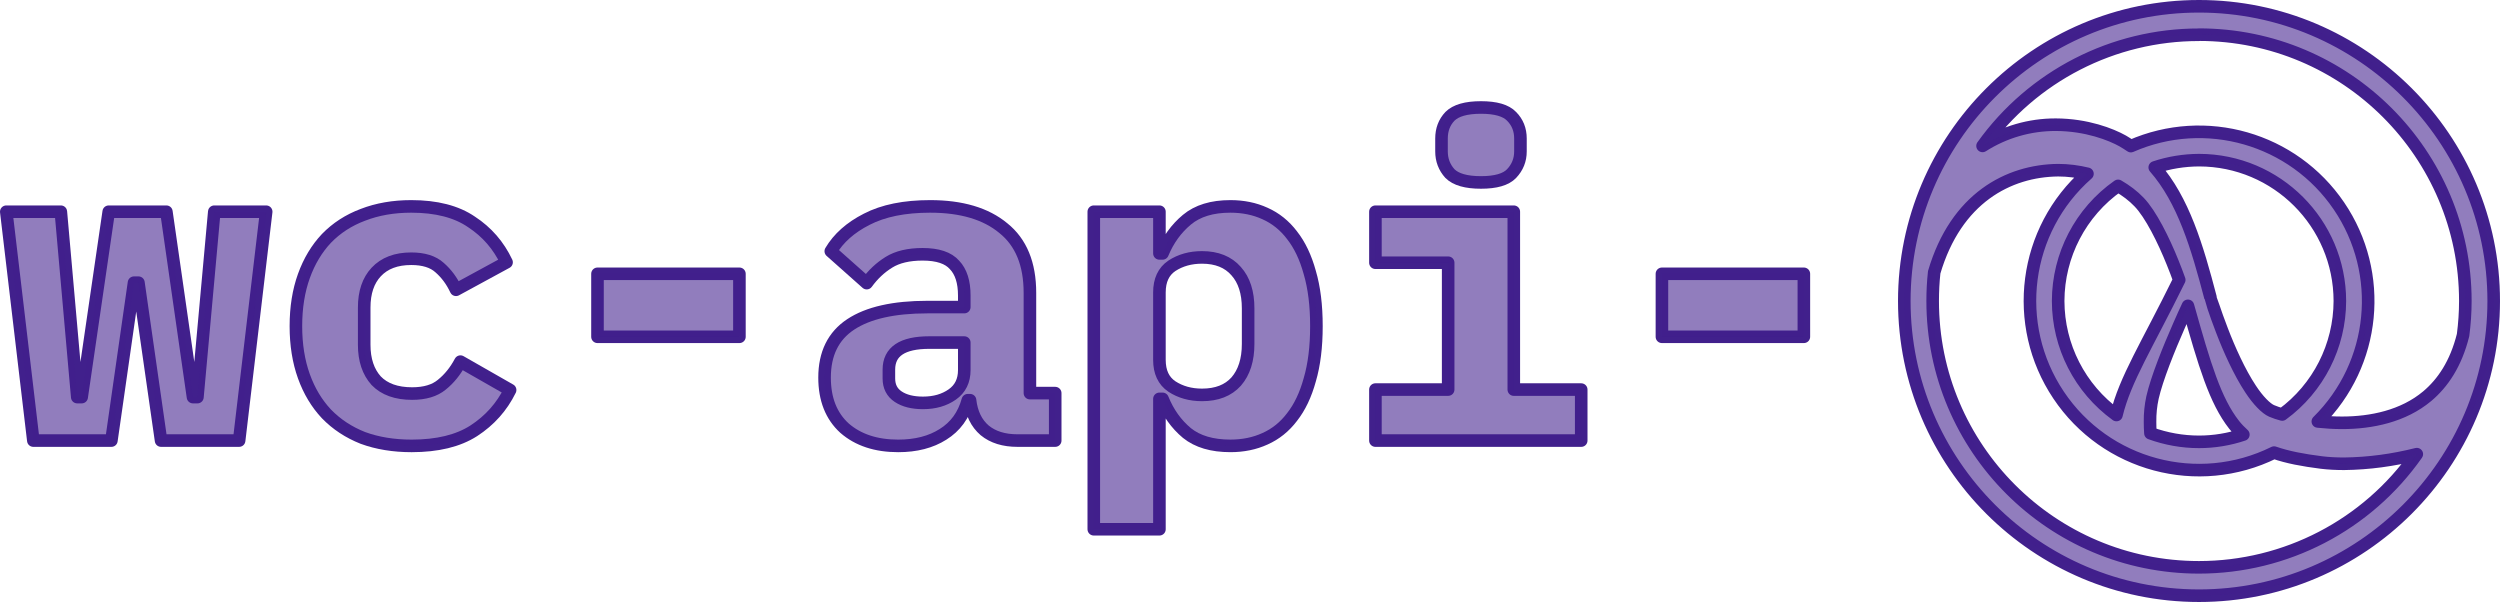
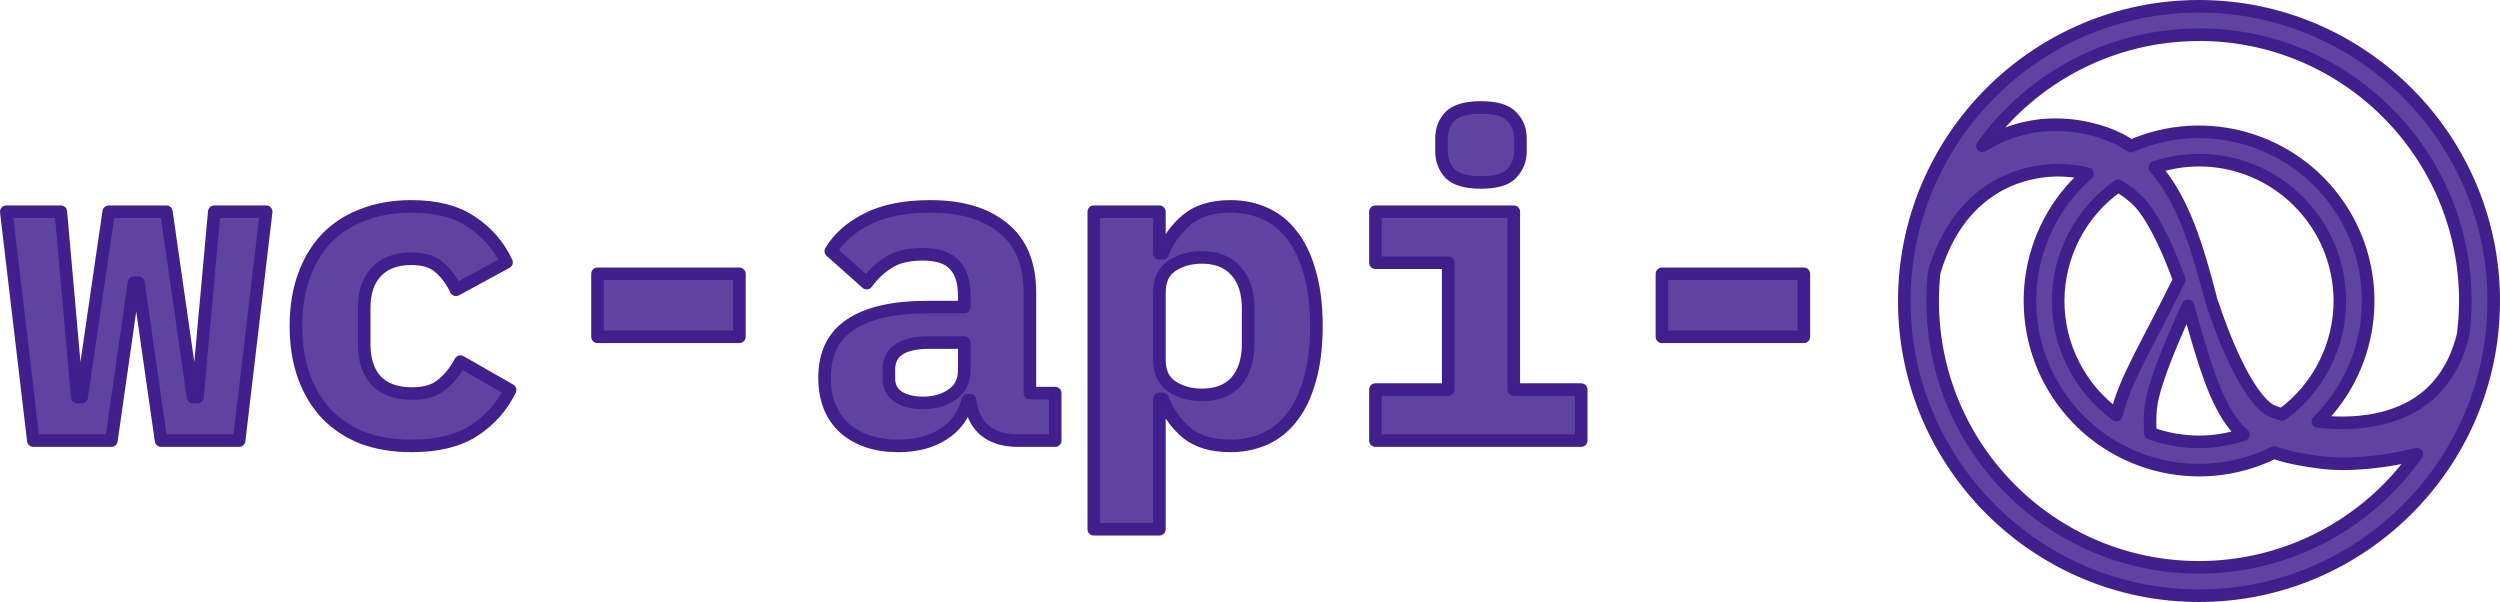
<svg xmlns="http://www.w3.org/2000/svg" xmlns:ns1="http://www.openswatchbook.org/uri/2009/osb" xmlns:xlink="http://www.w3.org/1999/xlink" width="79.541mm" height="19.153mm" viewBox="0 0 79.541 19.153" version="1.1" id="svg8">
  <defs id="defs2">
    <linearGradient id="linearGradient2625" ns1:paint="solid">
      <stop style="stop-color:#000000;stop-opacity:1;" offset="0" id="stop2623" />
    </linearGradient>
    <linearGradient id="linearGradient2531" ns1:paint="solid">
      <stop style="stop-color:#000000;stop-opacity:1;" offset="0" id="stop2529" />
    </linearGradient>
    <linearGradient id="linearGradient2404" ns1:paint="solid">
      <stop style="stop-color:#000000;stop-opacity:1;" offset="0" id="stop2402" />
    </linearGradient>
    <linearGradient id="linearGradient2398" ns1:paint="solid">
      <stop style="stop-color:#000000;stop-opacity:1;" offset="0" id="stop2396" />
    </linearGradient>
    <linearGradient id="linearGradient2392" ns1:paint="solid">
      <stop style="stop-color:#6146a1;stop-opacity:1;" offset="0" id="stop2390" />
    </linearGradient>
    <linearGradient id="linearGradient2287" ns1:paint="solid">
      <stop style="stop-color:#6146a1;stop-opacity:1;" offset="0" id="stop2285" />
    </linearGradient>
    <linearGradient xlink:href="#linearGradient2398" id="linearGradient2400" x1="0.762" y1="11.715" x2="23.238" y2="11.715" gradientUnits="userSpaceOnUse" />
    <linearGradient xlink:href="#linearGradient2398" id="linearGradient2408" gradientUnits="userSpaceOnUse" x1="0.762" y1="11.715" x2="23.238" y2="11.715" />
    <linearGradient xlink:href="#linearGradient2398" id="linearGradient2410" gradientUnits="userSpaceOnUse" x1="0.762" y1="11.715" x2="23.238" y2="11.715" />
    <linearGradient xlink:href="#linearGradient2398" id="linearGradient2418" gradientUnits="userSpaceOnUse" x1="86.088" y1="330.378" x2="397.874" y2="330.378" />
    <linearGradient xlink:href="#linearGradient2531" id="linearGradient2533" x1="0.102" y1="10.715" x2="19.906" y2="10.715" gradientUnits="userSpaceOnUse" />
    <linearGradient xlink:href="#linearGradient2531" id="linearGradient2711" gradientUnits="userSpaceOnUse" x1="0.102" y1="10.715" x2="19.906" y2="10.715" />
    <linearGradient xlink:href="#linearGradient2531" id="linearGradient2713" gradientUnits="userSpaceOnUse" x1="0.102" y1="10.715" x2="19.906" y2="10.715" />
    <linearGradient xlink:href="#linearGradient2398" id="linearGradient2721" gradientUnits="userSpaceOnUse" x1="86.088" y1="330.378" x2="397.874" y2="330.378" />
    <linearGradient xlink:href="#linearGradient2398" id="linearGradient2769" gradientUnits="userSpaceOnUse" x1="86.088" y1="330.378" x2="397.874" y2="330.378" />
    <linearGradient xlink:href="#linearGradient2398" id="linearGradient2771" gradientUnits="userSpaceOnUse" x1="86.088" y1="330.378" x2="397.874" y2="330.378" />
    <linearGradient xlink:href="#linearGradient2398" id="linearGradient2773" gradientUnits="userSpaceOnUse" x1="86.088" y1="330.378" x2="397.874" y2="330.378" />
    <linearGradient xlink:href="#linearGradient2398" id="linearGradient2775" gradientUnits="userSpaceOnUse" x1="86.088" y1="330.378" x2="397.874" y2="330.378" />
    <linearGradient xlink:href="#linearGradient2398" id="linearGradient2777" gradientUnits="userSpaceOnUse" x1="86.088" y1="330.378" x2="397.874" y2="330.378" />
    <linearGradient xlink:href="#linearGradient2398" id="linearGradient2779" gradientUnits="userSpaceOnUse" x1="86.088" y1="330.378" x2="397.874" y2="330.378" />
    <linearGradient xlink:href="#linearGradient2398" id="linearGradient2781" gradientUnits="userSpaceOnUse" x1="86.088" y1="330.378" x2="397.874" y2="330.378" />
    <linearGradient xlink:href="#linearGradient2398" id="linearGradient2783" gradientUnits="userSpaceOnUse" x1="86.088" y1="330.378" x2="397.874" y2="330.378" />
    <linearGradient xlink:href="#linearGradient2398" id="linearGradient2791" gradientUnits="userSpaceOnUse" x1="86.088" y1="330.378" x2="397.874" y2="330.378" />
    <linearGradient xlink:href="#linearGradient2398" id="linearGradient2943" gradientUnits="userSpaceOnUse" x1="86.088" y1="330.378" x2="397.874" y2="330.378" />
    <linearGradient xlink:href="#linearGradient2398" id="linearGradient2945" gradientUnits="userSpaceOnUse" x1="86.088" y1="330.378" x2="397.874" y2="330.378" />
    <linearGradient xlink:href="#linearGradient2398" id="linearGradient2947" gradientUnits="userSpaceOnUse" x1="86.088" y1="330.378" x2="397.874" y2="330.378" />
    <linearGradient xlink:href="#linearGradient2398" id="linearGradient2949" gradientUnits="userSpaceOnUse" x1="86.088" y1="330.378" x2="397.874" y2="330.378" />
    <linearGradient xlink:href="#linearGradient2398" id="linearGradient2951" gradientUnits="userSpaceOnUse" x1="86.088" y1="330.378" x2="397.874" y2="330.378" />
    <linearGradient xlink:href="#linearGradient2398" id="linearGradient2953" gradientUnits="userSpaceOnUse" x1="86.088" y1="330.378" x2="397.874" y2="330.378" />
  </defs>
  <g id="layer1" style="display:inline" transform="translate(-63.4875,-71.63535)">
    <g aria-label="wc-api-" transform="matrix(0.2645833,0,0,0.2645833,41.42678,17.63979)" style="font-style:normal;font-variant:normal;font-weight:bold;font-stretch:normal;font-size:40px;line-height:1.25;font-family:'BlexMono NF';-inkscape-font-specification:'BlexMono NF, Bold';font-variant-ligatures:normal;font-variant-caps:normal;font-variant-numeric:normal;font-feature-settings:normal;text-align:start;letter-spacing:0px;word-spacing:0px;writing-mode:lr-tb;text-anchor:start;fill:#000000;fill-opacity:1;stroke:url(#linearGradient2783);stroke-width:1.134;stroke-linecap:square;stroke-linejoin:round;stroke-miterlimit:4;stroke-dasharray:none;stroke-dashoffset:0;paint-order:markers stroke fill" id="flowRoot10">
      <path d="m 86.088,317.551 h 6.56 l 1.973,22.293 h 0.533 l 3.253,-22.293 h 6.933 l 3.2,22.293 h 0.533 l 2.027,-22.293 h 6.24 l -3.253,27.52 h -9.387 l -2.72,-18.987 h -0.533 l -2.72,18.987 h -9.387 z" style="font-style:normal;font-variant:normal;font-weight:bold;font-stretch:normal;font-size:53.333px;font-family:'BlexMono NF';-inkscape-font-specification:'BlexMono NF, Bold';font-variant-ligatures:normal;font-variant-caps:normal;font-variant-numeric:normal;font-feature-settings:normal;text-align:start;writing-mode:lr-tb;text-anchor:start;fill:#41208c;fill-opacity:1;stroke:url(#linearGradient2769);stroke-width:1.134;stroke-linecap:square;stroke-linejoin:round;stroke-miterlimit:4;stroke-dasharray:none;stroke-dashoffset:0;stroke-opacity:1;paint-order:markers stroke fill" id="path2754" />
      <path d="m 134.835,345.711 q -3.253,0 -5.867,-0.96 -2.56,-1.013 -4.373,-2.88 -1.76,-1.867 -2.72,-4.533 -0.96,-2.667 -0.96,-6.027 0,-3.36 0.96,-6.027 0.96,-2.667 2.72,-4.533 1.813,-1.867 4.373,-2.827 2.613,-1.013 5.813,-1.013 4.533,0 7.253,1.867 2.773,1.813 4.213,4.853 l -6.08,3.307 q -0.747,-1.6 -1.973,-2.667 -1.173,-1.067 -3.413,-1.067 -2.72,0 -4.213,1.6 -1.44,1.547 -1.44,4.267 v 4.48 q 0,2.72 1.44,4.32 1.493,1.547 4.32,1.547 2.293,0 3.573,-1.067 1.333,-1.067 2.24,-2.773 l 5.973,3.413 q -1.493,3.04 -4.373,4.907 -2.827,1.813 -7.467,1.813 z" style="font-style:normal;font-variant:normal;font-weight:bold;font-stretch:normal;font-size:53.333px;font-family:'BlexMono NF';-inkscape-font-specification:'BlexMono NF, Bold';font-variant-ligatures:normal;font-variant-caps:normal;font-variant-numeric:normal;font-feature-settings:normal;text-align:start;writing-mode:lr-tb;text-anchor:start;fill:#41208c;fill-opacity:1;stroke:url(#linearGradient2771);stroke-width:1.134;stroke-linecap:square;stroke-linejoin:round;stroke-miterlimit:4;stroke-dasharray:none;stroke-dashoffset:0;stroke-opacity:1;paint-order:markers stroke fill" id="path2756" />
      <path d="m 157.181,332.591 v -7.573 h 17.067 v 7.573 z" style="font-style:normal;font-variant:normal;font-weight:bold;font-stretch:normal;font-size:53.333px;font-family:'BlexMono NF';-inkscape-font-specification:'BlexMono NF, Bold';font-variant-ligatures:normal;font-variant-caps:normal;font-variant-numeric:normal;font-feature-settings:normal;text-align:start;writing-mode:lr-tb;text-anchor:start;fill:#41208c;fill-opacity:1;stroke:url(#linearGradient2773);stroke-width:1.134;stroke-linecap:square;stroke-linejoin:round;stroke-miterlimit:4;stroke-dasharray:none;stroke-dashoffset:0;stroke-opacity:1;paint-order:markers stroke fill" id="path2758" />
      <path d="m 207.688,345.071 q -2.453,0 -3.947,-1.227 -1.493,-1.28 -1.76,-3.627 h -0.267 q -0.747,2.72 -2.987,4.107 -2.187,1.387 -5.387,1.387 -4,0 -6.453,-2.133 -2.4,-2.187 -2.4,-6.08 0,-4.32 3.147,-6.4 3.147,-2.08 9.227,-2.08 h 4.427 v -1.387 q 0,-2.453 -1.173,-3.68 -1.12,-1.28 -3.84,-1.28 -2.507,0 -4.053,0.96 -1.547,0.96 -2.667,2.507 l -4.32,-3.84 q 1.387,-2.347 4.32,-3.84 2.987,-1.547 7.627,-1.547 5.653,0 8.8,2.613 3.2,2.56 3.2,7.787 v 12.053 h 3.04 v 5.707 z m -11.36,-4.533 q 2.08,0 3.52,-1.013 1.44,-1.013 1.44,-2.933 v -3.307 h -4.213 q -4.853,0 -4.853,3.253 v 1.067 q 0,1.44 1.12,2.187 1.12,0.747 2.987,0.747 z" style="font-style:normal;font-variant:normal;font-weight:bold;font-stretch:normal;font-size:53.333px;font-family:'BlexMono NF';-inkscape-font-specification:'BlexMono NF, Bold';font-variant-ligatures:normal;font-variant-caps:normal;font-variant-numeric:normal;font-feature-settings:normal;text-align:start;writing-mode:lr-tb;text-anchor:start;fill:#41208c;fill-opacity:1;stroke:url(#linearGradient2775);stroke-width:1.134;stroke-linecap:square;stroke-linejoin:round;stroke-miterlimit:4;stroke-dasharray:none;stroke-dashoffset:0;stroke-opacity:1;paint-order:markers stroke fill" id="path2760" />
      <path d="m 216.861,317.551 h 7.893 v 5.013 h 0.373 q 1.013,-2.453 2.933,-4.053 1.92,-1.6 5.227,-1.6 2.293,0 4.16,0.853 1.92,0.853 3.253,2.613 1.387,1.76 2.133,4.48 0.8,2.72 0.8,6.453 0,3.733 -0.8,6.453 -0.747,2.72 -2.133,4.48 -1.333,1.76 -3.253,2.613 -1.867,0.853 -4.16,0.853 -3.307,0 -5.227,-1.547 -1.92,-1.6 -2.933,-4.107 h -0.373 v 15.68 h -7.893 z m 13.013,22.027 q 2.667,0 4.107,-1.6 1.44,-1.653 1.44,-4.533 v -4.267 q 0,-2.88 -1.44,-4.48 -1.44,-1.653 -4.107,-1.653 -2.08,0 -3.627,1.013 -1.493,1.013 -1.493,3.2 v 8.107 q 0,2.187 1.493,3.2 1.547,1.013 3.627,1.013 z" style="font-style:normal;font-variant:normal;font-weight:bold;font-stretch:normal;font-size:53.333px;font-family:'BlexMono NF';-inkscape-font-specification:'BlexMono NF, Bold';font-variant-ligatures:normal;font-variant-caps:normal;font-variant-numeric:normal;font-feature-settings:normal;text-align:start;writing-mode:lr-tb;text-anchor:start;fill:#41208c;fill-opacity:1;stroke:url(#linearGradient2777);stroke-width:1.134;stroke-linecap:square;stroke-linejoin:round;stroke-miterlimit:4;stroke-dasharray:none;stroke-dashoffset:0;stroke-opacity:1;paint-order:markers stroke fill" id="path2762" />
      <path d="m 263.421,314.031 q -2.667,0 -3.733,-1.067 -1.013,-1.12 -1.013,-2.667 v -1.547 q 0,-1.6 1.013,-2.667 1.067,-1.067 3.733,-1.067 2.667,0 3.68,1.067 1.067,1.067 1.067,2.667 v 1.547 q 0,1.547 -1.067,2.667 -1.013,1.067 -3.68,1.067 z m -12.693,24.907 h 8.747 v -15.253 h -8.747 v -6.133 h 16.64 v 21.387 h 8.107 v 6.133 h -24.747 z" style="font-style:normal;font-variant:normal;font-weight:bold;font-stretch:normal;font-size:53.333px;font-family:'BlexMono NF';-inkscape-font-specification:'BlexMono NF, Bold';font-variant-ligatures:normal;font-variant-caps:normal;font-variant-numeric:normal;font-feature-settings:normal;text-align:start;writing-mode:lr-tb;text-anchor:start;fill:#41208c;fill-opacity:1;stroke:url(#linearGradient2779);stroke-width:1.134;stroke-linecap:square;stroke-linejoin:round;stroke-miterlimit:4;stroke-dasharray:none;stroke-dashoffset:0;stroke-opacity:1;paint-order:markers stroke fill" id="path2764" />
      <path d="m 285.181,332.591 v -7.573 h 17.067 v 7.573 z" style="font-style:normal;font-variant:normal;font-weight:bold;font-stretch:normal;font-size:53.333px;font-family:'BlexMono NF';-inkscape-font-specification:'BlexMono NF, Bold';font-variant-ligatures:normal;font-variant-caps:normal;font-variant-numeric:normal;font-feature-settings:normal;text-align:start;writing-mode:lr-tb;text-anchor:start;fill:#41208c;fill-opacity:1;stroke:url(#linearGradient2781);stroke-width:1.134;stroke-linecap:square;stroke-linejoin:round;stroke-miterlimit:4;stroke-dasharray:none;stroke-dashoffset:0;stroke-opacity:1;paint-order:markers stroke fill" id="path2766" />
    </g>
    <g transform="matrix(0.8343652,0,0,-0.8343652,123.9563,114.2736)" id="g2345" style="fill:#41208c;fill-opacity:1;stroke:url(#linearGradient2400);stroke-width:0.36;stroke-linejoin:round;stroke-miterlimit:4;stroke-dasharray:none;stroke-opacity:1;paint-order:markers stroke fill">
      <g transform="scale(0.1)" id="g2347" style="fill:#41208c;fill-opacity:1;stroke:url(#linearGradient2410);stroke-width:3.596;stroke-linejoin:round;stroke-miterlimit:4;stroke-dasharray:none;stroke-opacity:1;paint-order:markers stroke fill">
        <path id="path2349" style="fill:#41208c;fill-opacity:1;fill-rule:nonzero;stroke:url(#linearGradient2408);stroke-width:3.596;stroke-linejoin:round;stroke-miterlimit:4;stroke-dasharray:none;stroke-opacity:1;paint-order:markers stroke fill" d="M 120,229.531 C 58.051,229.531 7.621,179.102 7.621,117.148 7.621,55.16 58.051,4.77 120,4.77 c 61.949,0 112.379,50.391 112.379,112.378 0,61.954 -50.43,112.383 -112.379,112.383 z m 0,-10.82 c 56.09,0 101.559,-45.473 101.559,-101.563 0,-4.418 -0.309,-8.707 -0.86,-12.968 -2.73,-10.981 -7.73,-18.321 -13.668,-23.321 -9.14,-7.66 -21.293,-10.16 -32.543,-10.16 -3.039,0 -6.129,0.199 -9.179,0.512 22.152,21.879 25.55,56.449 8.05,82.187 -17.5,25.743 -50.859,35.313 -79.34,22.813 -1.008,0.699 -2.031,1.328 -3.078,1.949 -4.461,2.5 -13.75,6.18 -25.551,6.219 -9.879,0.031 -19.609,-2.777 -27.93,-8.09 19.059,26.602 49.809,42.422 82.539,42.383 z M 102.27,80.352 c 1.64,7.226 6.171,18.477 10.23,27.699 1.129,2.609 2.27,5.07 3.281,7.258 6.367,-22.688 10.391,-36.168 17.617,-45.387 1.09,-1.371 2.262,-2.582 3.512,-3.711 -5.43,-1.832 -11.172,-2.769 -16.91,-2.769 -6.328,0 -12.578,1.129 -18.52,3.277 -0.109,1.441 -0.152,2.891 -0.152,4.371 -0.039,3.09 0.274,6.211 0.942,9.262 z M 88.519,73.672 c -13.949,10.117 -22.191,26.25 -22.23,43.476 0.039,17.461 8.551,33.872 22.852,43.903 3.008,-1.75 5.738,-3.781 8.008,-6.172 4.411,-4.527 9.372,-14.527 12.813,-23.117 0.937,-2.352 1.801,-4.532 2.5,-6.563 C 100.078,100 91.84,87.422 88.519,73.672 Z M 128.75,105.941 c -2.77,7.149 -4.371,12.5 -4.371,12.539 -5.078,19.411 -10.359,37.18 -21.258,49.61 5.469,1.832 11.141,2.73 16.879,2.769 29.648,-0.039 53.672,-24.058 53.711,-53.711 -0.039,-17.109 -8.199,-33.199 -21.992,-43.277 -1.367,0.348 -2.739,0.82 -4.02,1.359 -2.109,0.898 -5.199,4.031 -8.008,8.32 -4.261,6.41 -8.211,15.238 -10.941,22.39 z M 120,15.59 c -56.09,0 -101.559,45.461 -101.559,101.558 0,3.711 0.188,7.34 0.578,10.942 8.32,28.281 28.32,38.75 47.27,38.941 3.832,0 7.582,-0.511 11.172,-1.371 C 53.121,144.301 48.441,108.199 66.449,81.289 84.449,54.379 119.609,45 148.629,59.34 c 5.16,-1.801 11.019,-2.891 18.133,-3.789 2.648,-0.32 5.539,-0.473 8.59,-0.473 9.378,0.121 18.628,1.371 27.699,3.672 -18.992,-27.07 -50,-43.16 -83.09,-43.16 z" />
      </g>
    </g>
  </g>
  <g id="layer2" style="display:inline" transform="translate(-63.4875,-71.63535)">
    <g transform="matrix(1.054508,0,0,-1.054508,122.9603,143.1231)" id="g2381" style="fill:#41208c;fill-opacity:1;stroke:url(#linearGradient2533);stroke-width:0.285;stroke-linejoin:round;stroke-miterlimit:4;stroke-dasharray:none;paint-order:markers stroke fill">
      <g transform="scale(0.1)" id="g2383" style="fill:#41208c;fill-opacity:1;stroke:url(#linearGradient2713);stroke-width:2.845;stroke-linejoin:round;stroke-miterlimit:4;stroke-dasharray:none;paint-order:markers stroke fill">
        <path id="path2385" style="fill:#41208c;fill-opacity:1;fill-rule:nonzero;stroke:url(#linearGradient2711);stroke-width:2.845;stroke-linejoin:round;stroke-miterlimit:4;stroke-dasharray:none;paint-order:markers stroke fill" d="m 95.898,105.352 c -0.977,-2.114 -2.07,-4.532 -3.199,-7.071 -3.988,-9.02 -8.359,-19.961 -10,-26.992 -0.551,-2.5 -0.938,-5.59 -0.898,-9.02 0,-1.371 0.039,-2.82 0.148,-4.258 C 93.09,53.949 105.27,53.75 116.52,57.5 c -1.25,1.09 -2.418,2.34 -3.43,3.629 -7.07,8.992 -10.981,22.109 -17.192,44.223 z M 100,206.172 c -1.879,0 -3.711,-0.082 -5.551,-0.152 l -0.699,-0.04 -2.148,-0.16 -0.981,-0.082 c -0.66,-0.078 -1.32,-0.148 -2.031,-0.226 -0.351,-0.043 -0.699,-0.082 -1.09,-0.121 -0.621,-0.082 -1.289,-0.192 -1.91,-0.27 l -3.051,-0.512 -1.129,-0.199 -1.879,-0.39 c -1.012,-0.192 -1.992,-0.43 -2.973,-0.661 L 75.43,203.09 73.59,202.578 72.5,202.27 c -0.981,-0.282 -1.91,-0.59 -2.852,-0.86 l -1.879,-0.629 -0.93,-0.351 c -0.668,-0.2 -1.289,-0.43 -1.918,-0.66 l -0.863,-0.36 c -0.617,-0.269 -1.289,-0.5 -1.949,-0.781 l -0.66,-0.27 -2.109,-0.937 -0.32,-0.121 c -4.219,-1.949 -8.32,-4.18 -12.219,-6.68 l -0.281,-0.152 c -0.66,-0.43 -1.32,-0.86 -1.988,-1.328 l -0.473,-0.313 c -0.617,-0.43 -1.25,-0.859 -1.828,-1.289 l -2.352,-1.719 c -0.738,-0.59 -1.52,-1.211 -2.258,-1.84 l -0.672,-0.5 c -0.5,-0.429 -1.051,-0.902 -1.559,-1.371 l -0.66,-0.55 -1.531,-1.399 -0.66,-0.59 c -0.508,-0.468 -1.02,-0.941 -1.488,-1.449 l -0.621,-0.582 -1.449,-1.488 -0.582,-0.582 C 27.891,174.922 27.422,174.41 26.949,173.91 26.289,173.16 25.621,172.461 25,171.719 l -0.469,-0.547 -1.442,-1.723 -0.32,-0.429 c -0.578,-0.739 -1.168,-1.481 -1.719,-2.219 l -0.152,-0.16 -1.328,-1.84 c 8.129,5.199 17.578,7.929 27.23,7.898 11.48,-0.039 20.539,-3.597 24.879,-6.058 1.051,-0.59 2.031,-1.25 3.051,-1.911 19.449,8.551 41.91,6.719 59.679,-4.89 17.82,-11.641 28.52,-31.442 28.559,-52.692 0,-16.839 -6.758,-32.968 -18.75,-44.769 2.851,-0.309 5.859,-0.5 8.941,-0.5 10.981,0 22.86,2.422 31.719,9.922 5.82,4.84 10.672,12.027 13.359,22.73 0.512,4.141 0.821,8.321 0.821,12.617 0,54.692 -44.329,99.024 -99.02,99.024 z M 145.59,47.109 c -6.918,0.859 -12.66,1.91 -17.66,3.672 C 99.648,36.84 65.391,45.98 47.852,72.191 30.27,98.398 34.84,133.59 58.551,154.41 c -3.59,0.899 -7.262,1.328 -10.93,1.371 C 29.18,155.59 9.691,145.391 1.559,117.809 1.52,117.191 1.449,116.559 1.41,115.941 L 1.328,115.27 C 1.289,114.801 1.25,114.34 1.25,113.871 L 1.129,112.578 C 1.09,111.91 1.09,111.25 1.051,110.59 v -0.711 c -0.031,-0.899 -0.031,-1.828 -0.031,-2.731 0,-54.687 44.332,-99.027 99.019,-99.027 1.051,0 2.109,0.039 3.16,0.039 l 1.102,0.078 2.07,0.082 1.289,0.121 1.828,0.148 c 0.473,0.039 0.942,0.082 1.41,0.121 1.051,0.117 2.114,0.27 3.122,0.391 0.589,0.117 1.101,0.16 1.64,0.277 l 1.488,0.23 1.563,0.27 c 0.508,0.082 0.98,0.199 1.488,0.32 l 1.52,0.312 1.48,0.348 c 0.473,0.121 0.981,0.23 1.492,0.351 l 1.481,0.391 1.449,0.43 1.481,0.43 1.41,0.43 c 0.508,0.16 1.008,0.348 1.519,0.508 l 1.328,0.473 1.52,0.578 1.293,0.473 1.527,0.629 1.25,0.539 1.52,0.672 1.211,0.539 1.48,0.711 1.18,0.578 c 0.5,0.281 1.012,0.512 1.519,0.789 l 1.09,0.582 1.531,0.82 1.051,0.629 c 0.508,0.309 1.02,0.578 1.52,0.891 l 1.019,0.59 1.52,0.981 0.941,0.617 1.52,1.062 0.859,0.578 c 0.512,0.391 1.059,0.75 1.57,1.141 l 0.782,0.582 1.597,1.207 0.661,0.551 c 0.55,0.43 1.101,0.859 1.64,1.289 l 0.551,0.473 c 0.59,0.508 1.129,0.969 1.719,1.48 l 0.351,0.348 c 0.629,0.512 1.207,1.102 1.84,1.641 l 0.109,0.121 2,1.918 0.7,0.742 c 0.699,0.66 1.371,1.398 2.031,2.109 l 1.019,1.09 c 0.309,0.309 0.579,0.66 0.899,1.02 l 0.851,1.012 0.942,1.098 0.738,0.891 1.02,1.289 0.351,0.43 c 0.938,1.211 1.84,2.422 2.699,3.672 -9.691,-2.422 -19.031,-3.59 -27,-3.59 -2.96,0 -5.781,0.16 -8.39,0.469 z m -18.602,19.18 c 0.633,-0.309 1.992,-0.82 3.953,-1.367 13.438,9.879 21.399,25.547 21.399,42.226 -0.039,28.903 -23.43,52.301 -52.34,52.34 -5.59,0 -11.129,-0.898 -16.449,-2.648 10.629,-12.11 15.75,-29.461 20.711,-48.36 v -0.039 c 0,0 1.597,-5.281 4.289,-12.23 2.66,-6.949 6.488,-15.551 10.668,-21.801 2.73,-4.211 5.742,-7.219 7.769,-8.121 z M 69.922,149.922 C 55.98,140.16 47.66,124.18 47.66,107.148 c 0,-16.796 8.039,-32.539 21.641,-42.379 3.199,13.391 11.289,25.621 23.359,50.191 -0.781,2.148 -1.609,4.301 -2.461,6.41 -3.359,8.399 -8.168,18.117 -12.5,22.578 -2.309,2.34 -4.93,4.371 -7.82,5.973 z" />
      </g>
    </g>
    <g aria-label="wc-api-" transform="matrix(0.2645833,0,0,0.2645833,40.02429,44.83168)" style="font-style:normal;font-weight:normal;font-size:40px;line-height:1.25;font-family:sans-serif;letter-spacing:0px;word-spacing:0px;fill:#000000;fill-opacity:1;stroke:url(#linearGradient2721);stroke-width:1.134;stroke-linecap:square;stroke-linejoin:miter;stroke-miterlimit:4;stroke-dasharray:none;stroke-dashoffset:0;paint-order:markers stroke fill" id="flowRoot10-0">
      <path d="m 86.088,317.551 h 6.56 l 1.973,22.293 h 0.533 l 3.253,-22.293 h 6.933 l 3.2,22.293 h 0.533 l 2.027,-22.293 h 6.24 l -3.253,27.52 h -9.387 l -2.72,-18.987 h -0.533 l -2.72,18.987 h -9.387 z" style="font-style:normal;font-variant:normal;font-weight:bold;font-stretch:normal;font-size:53.333px;font-family:'BlexMono NF';-inkscape-font-specification:'BlexMono NF Bold';fill:#41208c;fill-opacity:1;stroke:url(#linearGradient2943);stroke-width:1.134;stroke-linecap:square;stroke-linejoin:miter;stroke-miterlimit:4;stroke-dasharray:none;stroke-dashoffset:0;stroke-opacity:1;paint-order:markers stroke fill" id="path2928" />
      <path d="m 134.835,345.711 q -3.253,0 -5.867,-0.96 -2.56,-1.013 -4.373,-2.88 -1.76,-1.867 -2.72,-4.533 -0.96,-2.667 -0.96,-6.027 0,-3.36 0.96,-6.027 0.96,-2.667 2.72,-4.533 1.813,-1.867 4.373,-2.827 2.613,-1.013 5.813,-1.013 4.533,0 7.253,1.867 2.773,1.813 4.213,4.853 l -6.08,3.307 q -0.747,-1.6 -1.973,-2.667 -1.173,-1.067 -3.413,-1.067 -2.72,0 -4.213,1.6 -1.44,1.547 -1.44,4.267 v 4.48 q 0,2.72 1.44,4.32 1.493,1.547 4.32,1.547 2.293,0 3.573,-1.067 1.333,-1.067 2.24,-2.773 l 5.973,3.413 q -1.493,3.04 -4.373,4.907 -2.827,1.813 -7.467,1.813 z" style="font-style:normal;font-variant:normal;font-weight:bold;font-stretch:normal;font-size:53.333px;font-family:'BlexMono NF';-inkscape-font-specification:'BlexMono NF Bold';fill:#41208c;fill-opacity:1;stroke:url(#linearGradient2945);stroke-width:1.134;stroke-linecap:square;stroke-linejoin:miter;stroke-miterlimit:4;stroke-dasharray:none;stroke-dashoffset:0;stroke-opacity:1;paint-order:markers stroke fill" id="path2930" />
      <path d="m 157.181,332.591 v -7.573 h 17.067 v 7.573 z" style="font-style:normal;font-variant:normal;font-weight:bold;font-stretch:normal;font-size:53.333px;font-family:'BlexMono NF';-inkscape-font-specification:'BlexMono NF Bold';fill:#41208c;fill-opacity:1;stroke:url(#linearGradient2947);stroke-width:1.134;stroke-linecap:square;stroke-linejoin:miter;stroke-miterlimit:4;stroke-dasharray:none;stroke-dashoffset:0;stroke-opacity:1;paint-order:markers stroke fill" id="path2932" />
      <path d="m 207.688,345.071 q -2.453,0 -3.947,-1.227 -1.493,-1.28 -1.76,-3.627 h -0.267 q -0.747,2.72 -2.987,4.107 -2.187,1.387 -5.387,1.387 -4,0 -6.453,-2.133 -2.4,-2.187 -2.4,-6.08 0,-4.32 3.147,-6.4 3.147,-2.08 9.227,-2.08 h 4.427 v -1.387 q 0,-2.453 -1.173,-3.68 -1.12,-1.28 -3.84,-1.28 -2.507,0 -4.053,0.96 -1.547,0.96 -2.667,2.507 l -4.32,-3.84 q 1.387,-2.347 4.32,-3.84 2.987,-1.547 7.627,-1.547 5.653,0 8.8,2.613 3.2,2.56 3.2,7.787 v 12.053 h 3.04 v 5.707 z m -11.36,-4.533 q 2.08,0 3.52,-1.013 1.44,-1.013 1.44,-2.933 v -3.307 h -4.213 q -4.853,0 -4.853,3.253 v 1.067 q 0,1.44 1.12,2.187 1.12,0.747 2.987,0.747 z" style="font-style:normal;font-variant:normal;font-weight:bold;font-stretch:normal;font-size:53.333px;font-family:'BlexMono NF';-inkscape-font-specification:'BlexMono NF Bold';fill:#41208c;fill-opacity:1;stroke:url(#linearGradient2949);stroke-width:1.134;stroke-linecap:square;stroke-linejoin:miter;stroke-miterlimit:4;stroke-dasharray:none;stroke-dashoffset:0;stroke-opacity:1;paint-order:markers stroke fill" id="path2934" />
      <path d="m 216.861,317.551 h 7.893 v 5.013 h 0.373 q 1.013,-2.453 2.933,-4.053 1.92,-1.6 5.227,-1.6 2.293,0 4.16,0.853 1.92,0.853 3.253,2.613 1.387,1.76 2.133,4.48 0.8,2.72 0.8,6.453 0,3.733 -0.8,6.453 -0.747,2.72 -2.133,4.48 -1.333,1.76 -3.253,2.613 -1.867,0.853 -4.16,0.853 -3.307,0 -5.227,-1.547 -1.92,-1.6 -2.933,-4.107 h -0.373 v 15.68 h -7.893 z m 13.013,22.027 q 2.667,0 4.107,-1.6 1.44,-1.653 1.44,-4.533 v -4.267 q 0,-2.88 -1.44,-4.48 -1.44,-1.653 -4.107,-1.653 -2.08,0 -3.627,1.013 -1.493,1.013 -1.493,3.2 v 8.107 q 0,2.187 1.493,3.2 1.547,1.013 3.627,1.013 z" style="font-style:normal;font-variant:normal;font-weight:bold;font-stretch:normal;font-size:53.333px;font-family:'BlexMono NF';-inkscape-font-specification:'BlexMono NF Bold';fill:#41208c;fill-opacity:1;stroke:url(#linearGradient2951);stroke-width:1.134;stroke-linecap:square;stroke-linejoin:miter;stroke-miterlimit:4;stroke-dasharray:none;stroke-dashoffset:0;stroke-opacity:1;paint-order:markers stroke fill" id="path2936" />
      <path d="m 263.421,314.031 q -2.667,0 -3.733,-1.067 -1.013,-1.12 -1.013,-2.667 v -1.547 q 0,-1.6 1.013,-2.667 1.067,-1.067 3.733,-1.067 2.667,0 3.68,1.067 1.067,1.067 1.067,2.667 v 1.547 q 0,1.547 -1.067,2.667 -1.013,1.067 -3.68,1.067 z m -12.693,24.907 h 8.747 v -15.253 h -8.747 v -6.133 h 16.64 v 21.387 h 8.107 v 6.133 h -24.747 z" style="font-style:normal;font-variant:normal;font-weight:bold;font-stretch:normal;font-size:53.333px;font-family:'BlexMono NF';-inkscape-font-specification:'BlexMono NF Bold';fill:#41208c;fill-opacity:1;stroke:url(#linearGradient2953);stroke-width:1.134;stroke-linecap:square;stroke-linejoin:miter;stroke-miterlimit:4;stroke-dasharray:none;stroke-dashoffset:0;stroke-opacity:1;paint-order:markers stroke fill" id="path2938" />
      <path d="m 285.181,332.591 v -7.573 h 17.067 v 7.573 z" style="font-style:normal;font-variant:normal;font-weight:bold;font-stretch:normal;font-size:53.333px;font-family:'BlexMono NF';-inkscape-font-specification:'BlexMono NF Bold';fill:#41208c;fill-opacity:1;stroke:url(#linearGradient2791);stroke-width:1.134;stroke-linecap:square;stroke-linejoin:miter;stroke-miterlimit:4;stroke-dasharray:none;stroke-dashoffset:0;stroke-opacity:1;paint-order:markers stroke fill" id="path2940" />
    </g>
  </g>
  <g id="layer3" transform="translate(-0.854513,23.33695)">
-     <g aria-label="wc-api-" transform="matrix(0.2645833,0,0,0.2645833,-21.72299,-100.6195)" style="font-style:normal;font-variant:normal;font-weight:bold;font-stretch:normal;font-size:40px;line-height:1.25;font-family:'BlexMono NF';-inkscape-font-specification:'BlexMono NF, Bold';font-variant-ligatures:normal;font-variant-caps:normal;font-variant-numeric:normal;font-feature-settings:normal;text-align:start;letter-spacing:0px;word-spacing:0px;writing-mode:lr-tb;text-anchor:start;display:inline;fill:#401f8d;fill-opacity:0.576;stroke:#41208c;stroke-width:1.512;stroke-linecap:square;stroke-linejoin:round;stroke-miterlimit:4;stroke-dasharray:none;stroke-dashoffset:0;stroke-opacity:1;paint-order:markers stroke fill" id="flowRoot10-6">
-       <path d="m 86.088,317.551 h 6.56 l 1.973,22.293 h 0.533 l 3.253,-22.293 h 6.933 l 3.2,22.293 h 0.533 l 2.027,-22.293 h 6.24 l -3.253,27.52 h -9.387 l -2.72,-18.987 h -0.533 l -2.72,18.987 h -9.387 z" style="font-style:normal;font-variant:normal;font-weight:bold;font-stretch:normal;font-size:53.333px;font-family:'BlexMono NF';-inkscape-font-specification:'BlexMono NF, Bold';font-variant-ligatures:normal;font-variant-caps:normal;font-variant-numeric:normal;font-feature-settings:normal;text-align:start;writing-mode:lr-tb;text-anchor:start;fill:#401f8d;fill-opacity:0.576;stroke:#41208c;stroke-width:1.512;stroke-linecap:square;stroke-linejoin:round;stroke-miterlimit:4;stroke-dasharray:none;stroke-dashoffset:0;stroke-opacity:1;paint-order:markers stroke fill" id="path2754-7" />
-       <path d="m 134.835,345.711 q -3.253,0 -5.867,-0.96 -2.56,-1.013 -4.373,-2.88 -1.76,-1.867 -2.72,-4.533 -0.96,-2.667 -0.96,-6.027 0,-3.36 0.96,-6.027 0.96,-2.667 2.72,-4.533 1.813,-1.867 4.373,-2.827 2.613,-1.013 5.813,-1.013 4.533,0 7.253,1.867 2.773,1.813 4.213,4.853 l -6.08,3.307 q -0.747,-1.6 -1.973,-2.667 -1.173,-1.067 -3.413,-1.067 -2.72,0 -4.213,1.6 -1.44,1.547 -1.44,4.267 v 4.48 q 0,2.72 1.44,4.32 1.493,1.547 4.32,1.547 2.293,0 3.573,-1.067 1.333,-1.067 2.24,-2.773 l 5.973,3.413 q -1.493,3.04 -4.373,4.907 -2.827,1.813 -7.467,1.813 z" style="font-style:normal;font-variant:normal;font-weight:bold;font-stretch:normal;font-size:53.333px;font-family:'BlexMono NF';-inkscape-font-specification:'BlexMono NF, Bold';font-variant-ligatures:normal;font-variant-caps:normal;font-variant-numeric:normal;font-feature-settings:normal;text-align:start;writing-mode:lr-tb;text-anchor:start;fill:#401f8d;fill-opacity:0.576;stroke:#41208c;stroke-width:1.512;stroke-linecap:square;stroke-linejoin:round;stroke-miterlimit:4;stroke-dasharray:none;stroke-dashoffset:0;stroke-opacity:1;paint-order:markers stroke fill" id="path2756-5" />
-       <path d="m 157.181,332.591 v -7.573 h 17.067 v 7.573 z" style="font-style:normal;font-variant:normal;font-weight:bold;font-stretch:normal;font-size:53.333px;font-family:'BlexMono NF';-inkscape-font-specification:'BlexMono NF, Bold';font-variant-ligatures:normal;font-variant-caps:normal;font-variant-numeric:normal;font-feature-settings:normal;text-align:start;writing-mode:lr-tb;text-anchor:start;fill:#401f8d;fill-opacity:0.576;stroke:#41208c;stroke-width:1.512;stroke-linecap:square;stroke-linejoin:round;stroke-miterlimit:4;stroke-dasharray:none;stroke-dashoffset:0;stroke-opacity:1;paint-order:markers stroke fill" id="path2758-3" />
-       <path d="m 207.688,345.071 q -2.453,0 -3.947,-1.227 -1.493,-1.28 -1.76,-3.627 h -0.267 q -0.747,2.72 -2.987,4.107 -2.187,1.387 -5.387,1.387 -4,0 -6.453,-2.133 -2.4,-2.187 -2.4,-6.08 0,-4.32 3.147,-6.4 3.147,-2.08 9.227,-2.08 h 4.427 v -1.387 q 0,-2.453 -1.173,-3.68 -1.12,-1.28 -3.84,-1.28 -2.507,0 -4.053,0.96 -1.547,0.96 -2.667,2.507 l -4.32,-3.84 q 1.387,-2.347 4.32,-3.84 2.987,-1.547 7.627,-1.547 5.653,0 8.8,2.613 3.2,2.56 3.2,7.787 v 12.053 h 3.04 v 5.707 z m -11.36,-4.533 q 2.08,0 3.52,-1.013 1.44,-1.013 1.44,-2.933 v -3.307 h -4.213 q -4.853,0 -4.853,3.253 v 1.067 q 0,1.44 1.12,2.187 1.12,0.747 2.987,0.747 z" style="font-style:normal;font-variant:normal;font-weight:bold;font-stretch:normal;font-size:53.333px;font-family:'BlexMono NF';-inkscape-font-specification:'BlexMono NF, Bold';font-variant-ligatures:normal;font-variant-caps:normal;font-variant-numeric:normal;font-feature-settings:normal;text-align:start;writing-mode:lr-tb;text-anchor:start;fill:#401f8d;fill-opacity:0.576;stroke:#41208c;stroke-width:1.512;stroke-linecap:square;stroke-linejoin:round;stroke-miterlimit:4;stroke-dasharray:none;stroke-dashoffset:0;stroke-opacity:1;paint-order:markers stroke fill" id="path2760-5" />
-       <path d="m 216.861,317.551 h 7.893 v 5.013 h 0.373 q 1.013,-2.453 2.933,-4.053 1.92,-1.6 5.227,-1.6 2.293,0 4.16,0.853 1.92,0.853 3.253,2.613 1.387,1.76 2.133,4.48 0.8,2.72 0.8,6.453 0,3.733 -0.8,6.453 -0.747,2.72 -2.133,4.48 -1.333,1.76 -3.253,2.613 -1.867,0.853 -4.16,0.853 -3.307,0 -5.227,-1.547 -1.92,-1.6 -2.933,-4.107 h -0.373 v 15.68 h -7.893 z m 13.013,22.027 q 2.667,0 4.107,-1.6 1.44,-1.653 1.44,-4.533 v -4.267 q 0,-2.88 -1.44,-4.48 -1.44,-1.653 -4.107,-1.653 -2.08,0 -3.627,1.013 -1.493,1.013 -1.493,3.2 v 8.107 q 0,2.187 1.493,3.2 1.547,1.013 3.627,1.013 z" style="font-style:normal;font-variant:normal;font-weight:bold;font-stretch:normal;font-size:53.333px;font-family:'BlexMono NF';-inkscape-font-specification:'BlexMono NF, Bold';font-variant-ligatures:normal;font-variant-caps:normal;font-variant-numeric:normal;font-feature-settings:normal;text-align:start;writing-mode:lr-tb;text-anchor:start;fill:#401f8d;fill-opacity:0.576;stroke:#41208c;stroke-width:1.512;stroke-linecap:square;stroke-linejoin:round;stroke-miterlimit:4;stroke-dasharray:none;stroke-dashoffset:0;stroke-opacity:1;paint-order:markers stroke fill" id="path2762-6" />
-       <path d="m 263.421,314.031 q -2.667,0 -3.733,-1.067 -1.013,-1.12 -1.013,-2.667 v -1.547 q 0,-1.6 1.013,-2.667 1.067,-1.067 3.733,-1.067 2.667,0 3.68,1.067 1.067,1.067 1.067,2.667 v 1.547 q 0,1.547 -1.067,2.667 -1.013,1.067 -3.68,1.067 z m -12.693,24.907 h 8.747 v -15.253 h -8.747 v -6.133 h 16.64 v 21.387 h 8.107 v 6.133 h -24.747 z" style="font-style:normal;font-variant:normal;font-weight:bold;font-stretch:normal;font-size:53.333px;font-family:'BlexMono NF';-inkscape-font-specification:'BlexMono NF, Bold';font-variant-ligatures:normal;font-variant-caps:normal;font-variant-numeric:normal;font-feature-settings:normal;text-align:start;writing-mode:lr-tb;text-anchor:start;fill:#401f8d;fill-opacity:0.576;stroke:#41208c;stroke-width:1.512;stroke-linecap:square;stroke-linejoin:round;stroke-miterlimit:4;stroke-dasharray:none;stroke-dashoffset:0;stroke-opacity:1;paint-order:markers stroke fill" id="path2764-2" />
-       <path d="m 285.181,332.591 v -7.573 h 17.067 v 7.573 z" style="font-style:normal;font-variant:normal;font-weight:bold;font-stretch:normal;font-size:53.333px;font-family:'BlexMono NF';-inkscape-font-specification:'BlexMono NF, Bold';font-variant-ligatures:normal;font-variant-caps:normal;font-variant-numeric:normal;font-feature-settings:normal;text-align:start;writing-mode:lr-tb;text-anchor:start;fill:#401f8d;fill-opacity:0.576;stroke:#41208c;stroke-width:1.512;stroke-linecap:square;stroke-linejoin:round;stroke-miterlimit:4;stroke-dasharray:none;stroke-dashoffset:0;stroke-opacity:1;paint-order:markers stroke fill" id="path2766-9" />
+     <g aria-label="wc-api-" transform="matrix(0.2645833,0,0,0.2645833,-21.72299,-100.6195)" style="font-style:normal;font-variant:normal;font-weight:bold;font-stretch:normal;font-size:40px;line-height:1.25;font-family:'BlexMono NF';-inkscape-font-specification:'BlexMono NF, Bold';font-variant-ligatures:normal;font-variant-caps:normal;font-variant-numeric:normal;font-feature-settings:normal;text-align:start;letter-spacing:0px;word-spacing:0px;writing-mode:lr-tb;text-anchor:start;display:inline;fill:#401f8d;fill-opacity:0.835;stroke:#41208c;stroke-width:1.512;stroke-linecap:square;stroke-linejoin:round;stroke-miterlimit:4;stroke-dasharray:none;stroke-dashoffset:0;stroke-opacity:1;paint-order:markers stroke fill" id="flowRoot10-6">
+       <path d="m 86.088,317.551 h 6.56 l 1.973,22.293 h 0.533 l 3.253,-22.293 h 6.933 l 3.2,22.293 h 0.533 l 2.027,-22.293 h 6.24 l -3.253,27.52 h -9.387 l -2.72,-18.987 h -0.533 l -2.72,18.987 h -9.387 z" style="font-style:normal;font-variant:normal;font-weight:bold;font-stretch:normal;font-size:53.333px;font-family:'BlexMono NF';-inkscape-font-specification:'BlexMono NF, Bold';font-variant-ligatures:normal;font-variant-caps:normal;font-variant-numeric:normal;font-feature-settings:normal;text-align:start;writing-mode:lr-tb;text-anchor:start;fill:#401f8d;fill-opacity:0.835;stroke:#41208c;stroke-width:1.512;stroke-linecap:square;stroke-linejoin:round;stroke-miterlimit:4;stroke-dasharray:none;stroke-dashoffset:0;stroke-opacity:1;paint-order:markers stroke fill" id="path2754-7" />
+       <path d="m 134.835,345.711 q -3.253,0 -5.867,-0.96 -2.56,-1.013 -4.373,-2.88 -1.76,-1.867 -2.72,-4.533 -0.96,-2.667 -0.96,-6.027 0,-3.36 0.96,-6.027 0.96,-2.667 2.72,-4.533 1.813,-1.867 4.373,-2.827 2.613,-1.013 5.813,-1.013 4.533,0 7.253,1.867 2.773,1.813 4.213,4.853 l -6.08,3.307 q -0.747,-1.6 -1.973,-2.667 -1.173,-1.067 -3.413,-1.067 -2.72,0 -4.213,1.6 -1.44,1.547 -1.44,4.267 v 4.48 q 0,2.72 1.44,4.32 1.493,1.547 4.32,1.547 2.293,0 3.573,-1.067 1.333,-1.067 2.24,-2.773 l 5.973,3.413 q -1.493,3.04 -4.373,4.907 -2.827,1.813 -7.467,1.813 z" style="font-style:normal;font-variant:normal;font-weight:bold;font-stretch:normal;font-size:53.333px;font-family:'BlexMono NF';-inkscape-font-specification:'BlexMono NF, Bold';font-variant-ligatures:normal;font-variant-caps:normal;font-variant-numeric:normal;font-feature-settings:normal;text-align:start;writing-mode:lr-tb;text-anchor:start;fill:#401f8d;fill-opacity:0.835;stroke:#41208c;stroke-width:1.512;stroke-linecap:square;stroke-linejoin:round;stroke-miterlimit:4;stroke-dasharray:none;stroke-dashoffset:0;stroke-opacity:1;paint-order:markers stroke fill" id="path2756-5" />
+       <path d="m 157.181,332.591 v -7.573 h 17.067 v 7.573 z" style="font-style:normal;font-variant:normal;font-weight:bold;font-stretch:normal;font-size:53.333px;font-family:'BlexMono NF';-inkscape-font-specification:'BlexMono NF, Bold';font-variant-ligatures:normal;font-variant-caps:normal;font-variant-numeric:normal;font-feature-settings:normal;text-align:start;writing-mode:lr-tb;text-anchor:start;fill:#401f8d;fill-opacity:0.835;stroke:#41208c;stroke-width:1.512;stroke-linecap:square;stroke-linejoin:round;stroke-miterlimit:4;stroke-dasharray:none;stroke-dashoffset:0;stroke-opacity:1;paint-order:markers stroke fill" id="path2758-3" />
+       <path d="m 207.688,345.071 q -2.453,0 -3.947,-1.227 -1.493,-1.28 -1.76,-3.627 h -0.267 q -0.747,2.72 -2.987,4.107 -2.187,1.387 -5.387,1.387 -4,0 -6.453,-2.133 -2.4,-2.187 -2.4,-6.08 0,-4.32 3.147,-6.4 3.147,-2.08 9.227,-2.08 h 4.427 v -1.387 q 0,-2.453 -1.173,-3.68 -1.12,-1.28 -3.84,-1.28 -2.507,0 -4.053,0.96 -1.547,0.96 -2.667,2.507 l -4.32,-3.84 q 1.387,-2.347 4.32,-3.84 2.987,-1.547 7.627,-1.547 5.653,0 8.8,2.613 3.2,2.56 3.2,7.787 v 12.053 h 3.04 v 5.707 z m -11.36,-4.533 q 2.08,0 3.52,-1.013 1.44,-1.013 1.44,-2.933 v -3.307 h -4.213 q -4.853,0 -4.853,3.253 v 1.067 q 0,1.44 1.12,2.187 1.12,0.747 2.987,0.747 z" style="font-style:normal;font-variant:normal;font-weight:bold;font-stretch:normal;font-size:53.333px;font-family:'BlexMono NF';-inkscape-font-specification:'BlexMono NF, Bold';font-variant-ligatures:normal;font-variant-caps:normal;font-variant-numeric:normal;font-feature-settings:normal;text-align:start;writing-mode:lr-tb;text-anchor:start;fill:#401f8d;fill-opacity:0.835;stroke:#41208c;stroke-width:1.512;stroke-linecap:square;stroke-linejoin:round;stroke-miterlimit:4;stroke-dasharray:none;stroke-dashoffset:0;stroke-opacity:1;paint-order:markers stroke fill" id="path2760-5" />
+       <path d="m 216.861,317.551 h 7.893 v 5.013 h 0.373 q 1.013,-2.453 2.933,-4.053 1.92,-1.6 5.227,-1.6 2.293,0 4.16,0.853 1.92,0.853 3.253,2.613 1.387,1.76 2.133,4.48 0.8,2.72 0.8,6.453 0,3.733 -0.8,6.453 -0.747,2.72 -2.133,4.48 -1.333,1.76 -3.253,2.613 -1.867,0.853 -4.16,0.853 -3.307,0 -5.227,-1.547 -1.92,-1.6 -2.933,-4.107 h -0.373 v 15.68 h -7.893 z m 13.013,22.027 q 2.667,0 4.107,-1.6 1.44,-1.653 1.44,-4.533 v -4.267 q 0,-2.88 -1.44,-4.48 -1.44,-1.653 -4.107,-1.653 -2.08,0 -3.627,1.013 -1.493,1.013 -1.493,3.2 v 8.107 q 0,2.187 1.493,3.2 1.547,1.013 3.627,1.013 z" style="font-style:normal;font-variant:normal;font-weight:bold;font-stretch:normal;font-size:53.333px;font-family:'BlexMono NF';-inkscape-font-specification:'BlexMono NF, Bold';font-variant-ligatures:normal;font-variant-caps:normal;font-variant-numeric:normal;font-feature-settings:normal;text-align:start;writing-mode:lr-tb;text-anchor:start;fill:#401f8d;fill-opacity:0.835;stroke:#41208c;stroke-width:1.512;stroke-linecap:square;stroke-linejoin:round;stroke-miterlimit:4;stroke-dasharray:none;stroke-dashoffset:0;stroke-opacity:1;paint-order:markers stroke fill" id="path2762-6" />
+       <path d="m 263.421,314.031 q -2.667,0 -3.733,-1.067 -1.013,-1.12 -1.013,-2.667 v -1.547 q 0,-1.6 1.013,-2.667 1.067,-1.067 3.733,-1.067 2.667,0 3.68,1.067 1.067,1.067 1.067,2.667 v 1.547 q 0,1.547 -1.067,2.667 -1.013,1.067 -3.68,1.067 z m -12.693,24.907 h 8.747 v -15.253 h -8.747 v -6.133 h 16.64 v 21.387 h 8.107 v 6.133 h -24.747 z" style="font-style:normal;font-variant:normal;font-weight:bold;font-stretch:normal;font-size:53.333px;font-family:'BlexMono NF';-inkscape-font-specification:'BlexMono NF, Bold';font-variant-ligatures:normal;font-variant-caps:normal;font-variant-numeric:normal;font-feature-settings:normal;text-align:start;writing-mode:lr-tb;text-anchor:start;fill:#401f8d;fill-opacity:0.835;stroke:#41208c;stroke-width:1.512;stroke-linecap:square;stroke-linejoin:round;stroke-miterlimit:4;stroke-dasharray:none;stroke-dashoffset:0;stroke-opacity:1;paint-order:markers stroke fill" id="path2764-2" />
+       <path d="m 285.181,332.591 v -7.573 h 17.067 v 7.573 z" style="font-style:normal;font-variant:normal;font-weight:bold;font-stretch:normal;font-size:53.333px;font-family:'BlexMono NF';-inkscape-font-specification:'BlexMono NF, Bold';font-variant-ligatures:normal;font-variant-caps:normal;font-variant-numeric:normal;font-feature-settings:normal;text-align:start;writing-mode:lr-tb;text-anchor:start;fill:#401f8d;fill-opacity:0.835;stroke:#41208c;stroke-width:1.512;stroke-linecap:square;stroke-linejoin:round;stroke-miterlimit:4;stroke-dasharray:none;stroke-dashoffset:0;stroke-opacity:1;paint-order:markers stroke fill" id="path2766-9" />
    </g>
-     <g transform="matrix(0.8343652,0,0,-0.8343652,60.80653,-3.985679)" id="g2345-1" style="display:inline;fill:#401f8d;fill-opacity:0.576;stroke:#41208c;stroke-width:0.479;stroke-linejoin:round;stroke-miterlimit:4;stroke-dasharray:none;stroke-opacity:1;paint-order:markers stroke fill">
-       <g transform="scale(0.1)" id="g2347-2" style="fill:#401f8d;fill-opacity:0.576;stroke:#41208c;stroke-width:4.794;stroke-linejoin:round;stroke-miterlimit:4;stroke-dasharray:none;stroke-opacity:1;paint-order:markers stroke fill">
-         <path id="path2349-7" style="fill:#401f8d;fill-opacity:0.576;fill-rule:nonzero;stroke:#41208c;stroke-width:4.794;stroke-linejoin:round;stroke-miterlimit:4;stroke-dasharray:none;stroke-opacity:1;paint-order:markers stroke fill" d="M 120,229.531 C 58.051,229.531 7.621,179.102 7.621,117.148 7.621,55.16 58.051,4.77 120,4.77 c 61.949,0 112.379,50.391 112.379,112.378 0,61.954 -50.43,112.383 -112.379,112.383 z m 0,-10.82 c 56.09,0 101.559,-45.473 101.559,-101.563 0,-4.418 -0.309,-8.707 -0.86,-12.968 -2.73,-10.981 -7.73,-18.321 -13.668,-23.321 -9.14,-7.66 -21.293,-10.16 -32.543,-10.16 -3.039,0 -6.129,0.199 -9.179,0.512 22.152,21.879 25.55,56.449 8.05,82.187 -17.5,25.743 -50.859,35.313 -79.34,22.813 -1.008,0.699 -2.031,1.328 -3.078,1.949 -4.461,2.5 -13.75,6.18 -25.551,6.219 -9.879,0.031 -19.609,-2.777 -27.93,-8.09 19.059,26.602 49.809,42.422 82.539,42.383 z M 102.27,80.352 c 1.64,7.226 6.171,18.477 10.23,27.699 1.129,2.609 2.27,5.07 3.281,7.258 6.367,-22.688 10.391,-36.168 17.617,-45.387 1.09,-1.371 2.262,-2.582 3.512,-3.711 -5.43,-1.832 -11.172,-2.769 -16.91,-2.769 -6.328,0 -12.578,1.129 -18.52,3.277 -0.109,1.441 -0.152,2.891 -0.152,4.371 -0.039,3.09 0.274,6.211 0.942,9.262 z M 88.519,73.672 c -13.949,10.117 -22.191,26.25 -22.23,43.476 0.039,17.461 8.551,33.872 22.852,43.903 3.008,-1.75 5.738,-3.781 8.008,-6.172 4.411,-4.527 9.372,-14.527 12.813,-23.117 0.937,-2.352 1.801,-4.532 2.5,-6.563 C 100.078,100 91.84,87.422 88.519,73.672 Z M 128.75,105.941 c -2.77,7.149 -4.371,12.5 -4.371,12.539 -5.078,19.411 -10.359,37.18 -21.258,49.61 5.469,1.832 11.141,2.73 16.879,2.769 29.648,-0.039 53.672,-24.058 53.711,-53.711 -0.039,-17.109 -8.199,-33.199 -21.992,-43.277 -1.367,0.348 -2.739,0.82 -4.02,1.359 -2.109,0.898 -5.199,4.031 -8.008,8.32 -4.261,6.41 -8.211,15.238 -10.941,22.39 z M 120,15.59 c -56.09,0 -101.559,45.461 -101.559,101.558 0,3.711 0.188,7.34 0.578,10.942 8.32,28.281 28.32,38.75 47.27,38.941 3.832,0 7.582,-0.511 11.172,-1.371 C 53.121,144.301 48.441,108.199 66.449,81.289 84.449,54.379 119.609,45 148.629,59.34 c 5.16,-1.801 11.019,-2.891 18.133,-3.789 2.648,-0.32 5.539,-0.473 8.59,-0.473 9.378,0.121 18.628,1.371 27.699,3.672 -18.992,-27.07 -50,-43.16 -83.09,-43.16 z" />
+     <g transform="matrix(0.8343652,0,0,-0.8343652,60.80653,-3.985679)" id="g2345-1" style="display:inline;fill:#401f8d;fill-opacity:0.835;stroke:#41208c;stroke-width:0.479;stroke-linejoin:round;stroke-miterlimit:4;stroke-dasharray:none;stroke-opacity:1;paint-order:markers stroke fill">
+       <g transform="scale(0.1)" id="g2347-2" style="fill:#401f8d;fill-opacity:0.835;stroke:#41208c;stroke-width:4.794;stroke-linejoin:round;stroke-miterlimit:4;stroke-dasharray:none;stroke-opacity:1;paint-order:markers stroke fill">
+         <path id="path2349-7" style="fill:#401f8d;fill-opacity:0.835;fill-rule:nonzero;stroke:#41208c;stroke-width:4.794;stroke-linejoin:round;stroke-miterlimit:4;stroke-dasharray:none;stroke-opacity:1;paint-order:markers stroke fill" d="M 120,229.531 C 58.051,229.531 7.621,179.102 7.621,117.148 7.621,55.16 58.051,4.77 120,4.77 c 61.949,0 112.379,50.391 112.379,112.378 0,61.954 -50.43,112.383 -112.379,112.383 z m 0,-10.82 c 56.09,0 101.559,-45.473 101.559,-101.563 0,-4.418 -0.309,-8.707 -0.86,-12.968 -2.73,-10.981 -7.73,-18.321 -13.668,-23.321 -9.14,-7.66 -21.293,-10.16 -32.543,-10.16 -3.039,0 -6.129,0.199 -9.179,0.512 22.152,21.879 25.55,56.449 8.05,82.187 -17.5,25.743 -50.859,35.313 -79.34,22.813 -1.008,0.699 -2.031,1.328 -3.078,1.949 -4.461,2.5 -13.75,6.18 -25.551,6.219 -9.879,0.031 -19.609,-2.777 -27.93,-8.09 19.059,26.602 49.809,42.422 82.539,42.383 z M 102.27,80.352 c 1.64,7.226 6.171,18.477 10.23,27.699 1.129,2.609 2.27,5.07 3.281,7.258 6.367,-22.688 10.391,-36.168 17.617,-45.387 1.09,-1.371 2.262,-2.582 3.512,-3.711 -5.43,-1.832 -11.172,-2.769 -16.91,-2.769 -6.328,0 -12.578,1.129 -18.52,3.277 -0.109,1.441 -0.152,2.891 -0.152,4.371 -0.039,3.09 0.274,6.211 0.942,9.262 z M 88.519,73.672 c -13.949,10.117 -22.191,26.25 -22.23,43.476 0.039,17.461 8.551,33.872 22.852,43.903 3.008,-1.75 5.738,-3.781 8.008,-6.172 4.411,-4.527 9.372,-14.527 12.813,-23.117 0.937,-2.352 1.801,-4.532 2.5,-6.563 C 100.078,100 91.84,87.422 88.519,73.672 Z M 128.75,105.941 c -2.77,7.149 -4.371,12.5 -4.371,12.539 -5.078,19.411 -10.359,37.18 -21.258,49.61 5.469,1.832 11.141,2.73 16.879,2.769 29.648,-0.039 53.672,-24.058 53.711,-53.711 -0.039,-17.109 -8.199,-33.199 -21.992,-43.277 -1.367,0.348 -2.739,0.82 -4.02,1.359 -2.109,0.898 -5.199,4.031 -8.008,8.32 -4.261,6.41 -8.211,15.238 -10.941,22.39 z M 120,15.59 c -56.09,0 -101.559,45.461 -101.559,101.558 0,3.711 0.188,7.34 0.578,10.942 8.32,28.281 28.32,38.75 47.27,38.941 3.832,0 7.582,-0.511 11.172,-1.371 C 53.121,144.301 48.441,108.199 66.449,81.289 84.449,54.379 119.609,45 148.629,59.34 c 5.16,-1.801 11.019,-2.891 18.133,-3.789 2.648,-0.32 5.539,-0.473 8.59,-0.473 9.378,0.121 18.628,1.371 27.699,3.672 -18.992,-27.07 -50,-43.16 -83.09,-43.16 z" />
      </g>
    </g>
  </g>
</svg>
